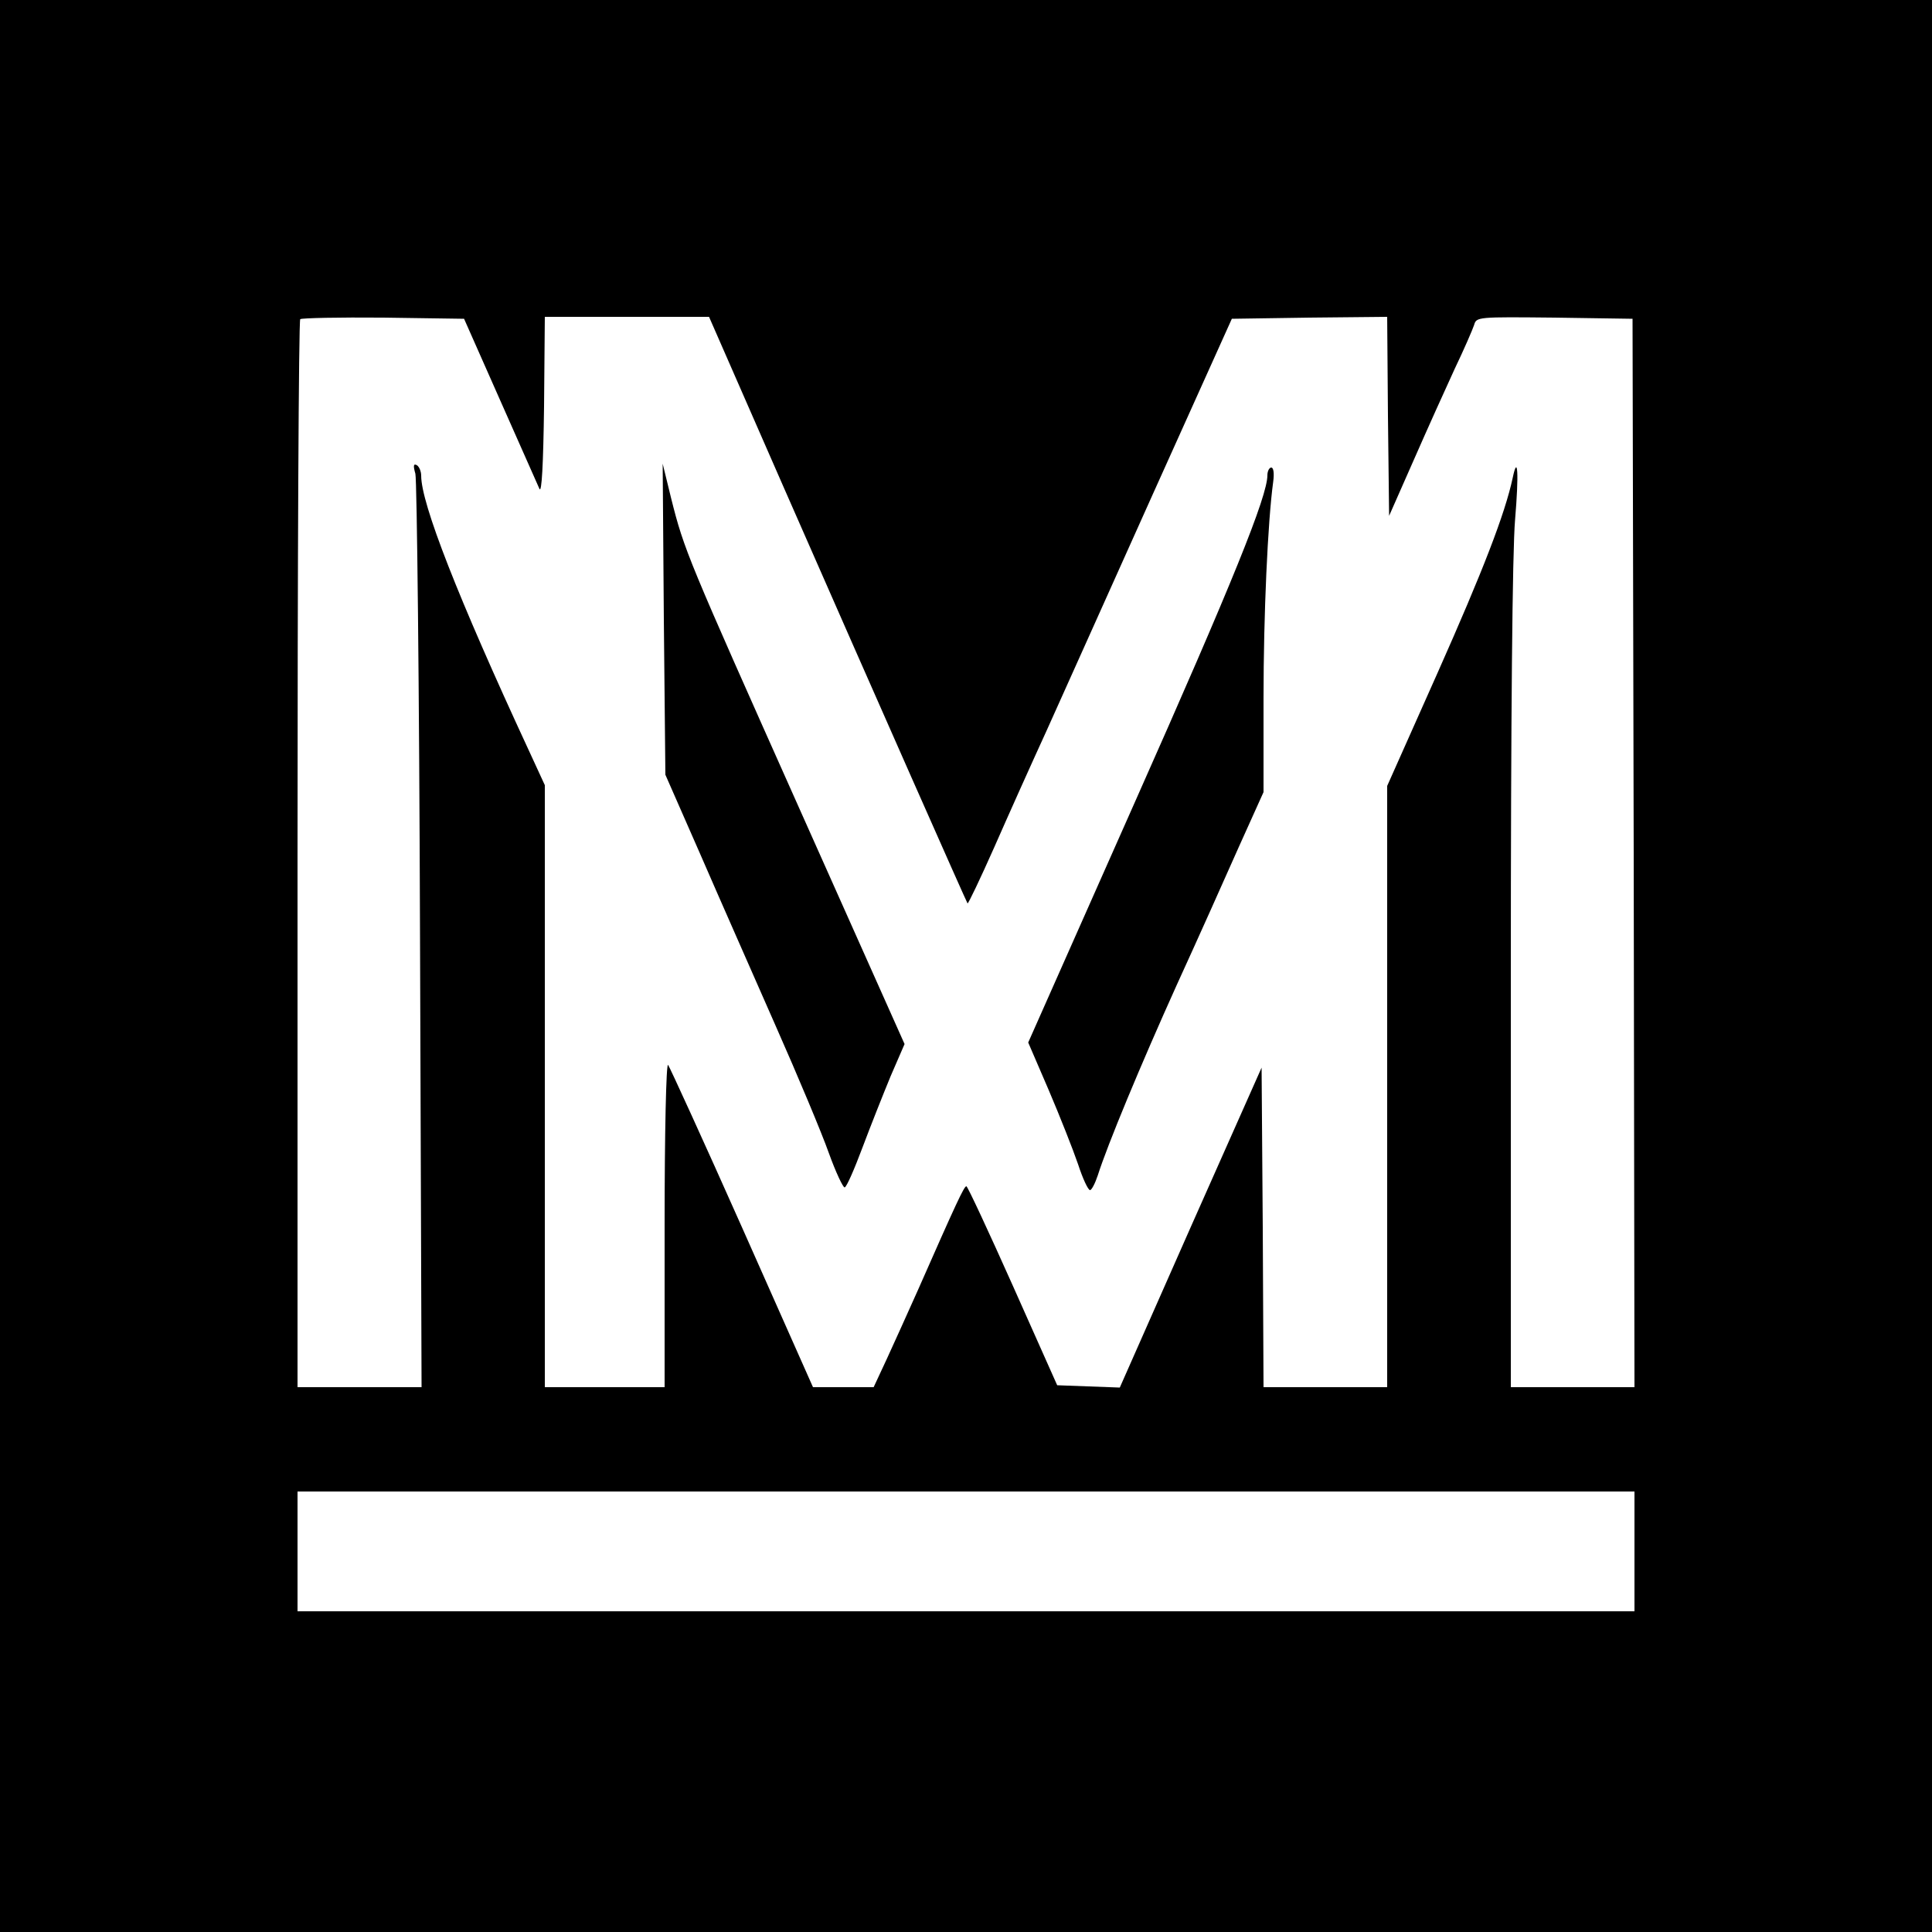
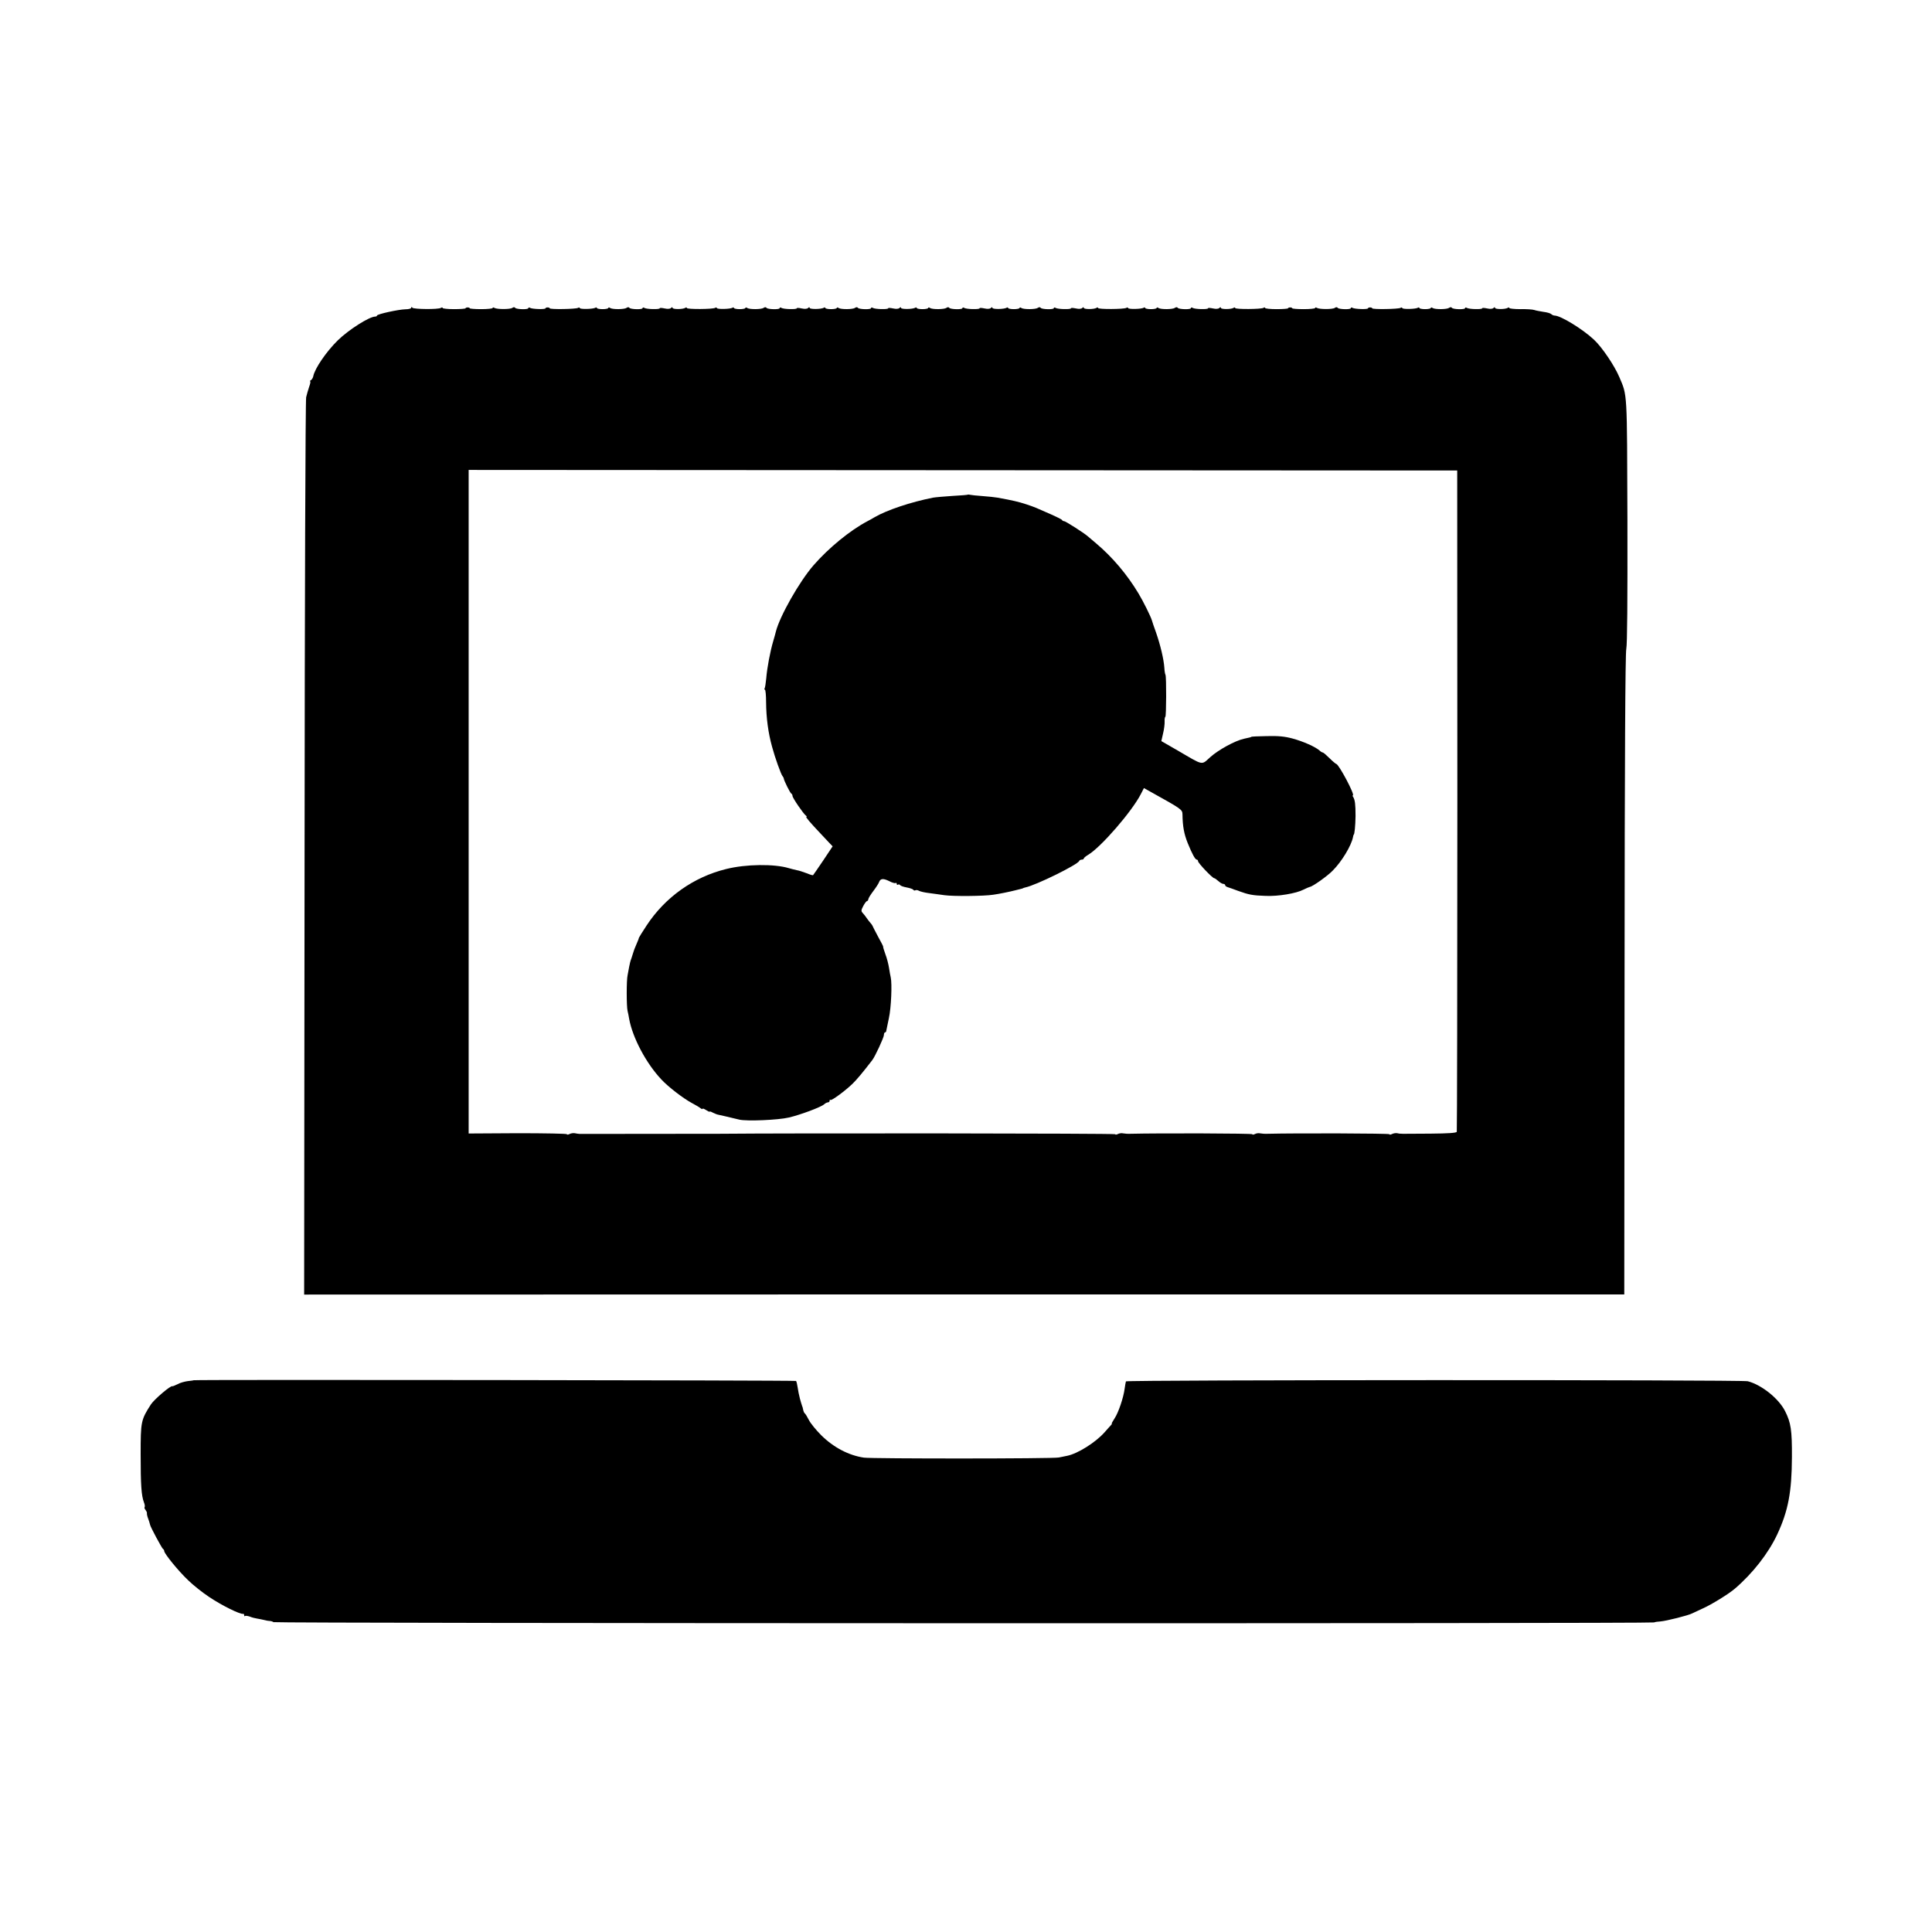
- <svg xmlns="http://www.w3.org/2000/svg" version="1.0" width="500pt" height="500pt" viewBox="0 0 500 500" preserveAspectRatio="xMidYMid meet">
-   <g transform="translate(0,500) scale(0.1,-0.1)" fill="#000000" stroke="none">
-     <path d="M0 2500 l0 -2500 2500 0 2500 0 0 2500 0 2500 -2500 0 -2500 0 0 -2500z m1294 1465 c51 -115 97 -219 102 -230 6 -13 10 63 12 213 l2 232 213 0 212 0 194 -443 c248 -565 472 -1071 475 -1075 2 -1 33 64 69 145 36 82 97 218 136 303 38 85 162 360 274 610 l205 455 201 3 201 2 2 -257 3 -258 64 145 c35 80 83 186 106 236 24 50 46 101 50 113 6 21 9 21 208 19 l202 -3 3 -1382 2 -1383 -160 0 -160 0 0 1059 c0 675 4 1106 11 1186 10 120 7 171 -6 109 -20 -94 -78 -243 -194 -504 l-131 -294 0 -778 0 -778 -160 0 -160 0 -2 414 -3 413 -184 -414 -183 -414 -81 3 -81 3 -115 258 c-63 141 -117 257 -120 257 -6 0 -26 -43 -126 -270 -26 -58 -62 -138 -80 -177 l-34 -73 -78 0 -79 0 -183 412 c-101 227 -188 417 -192 422 -5 6 -9 -178 -9 -412 l0 -422 -155 0 -155 0 0 779 0 779 -41 89 c-185 399 -279 640 -279 712 0 11 -5 23 -11 27 -9 5 -10 -1 -4 -22 4 -16 10 -554 12 -1196 l4 -1168 -160 0 -161 0 0 1378 c0 758 3 1382 7 1386 4 3 101 5 215 4 l209 -3 93 -210z m2936 -2980 l0 -155 -1730 0 -1730 0 0 155 0 155 1730 0 1730 0 0 -155z" />
-     <path d="M1718 3397 l4 -402 90 -205 c49 -113 137 -312 195 -444 58 -131 120 -279 138 -330 18 -50 37 -90 41 -89 5 1 25 47 46 103 21 56 54 139 73 185 l36 83 -272 609 c-291 652 -298 668 -332 803 l-22 90 3 -403z" />
-     <path d="M3280 3770 c0 -54 -90 -277 -343 -846 l-276 -622 53 -123 c29 -68 63 -154 76 -192 12 -37 26 -67 31 -67 4 0 13 17 20 38 25 79 111 286 204 492 54 118 126 279 161 358 l64 142 0 243 c0 217 11 458 25 560 3 22 1 37 -5 37 -5 0 -10 -9 -10 -20z" />
+ <svg xmlns="http://www.w3.org/2000/svg" version="1.0" width="1353pt" height="1353pt" viewBox="0 0 1353 1353" preserveAspectRatio="xMidYMid meet">
+   <g transform="translate(0,1353) scale(0.1,-0.1)" fill="#000000" stroke="none">
+     <path d="M2880 11375 c0 -6 -18 -11 -41 -11 -48 -1 -199 -34 -199 -44 0 -4 -6 -7 -12 -7 -42 0 -186 -92 -263 -167 -81 -80 -160 -196 -171 -250 -2 -11 -9 -23 -16 -28 -7 -4 -10 -8 -6 -8 4 0 1 -18 -7 -39 -7 -22 -17 -54 -21 -73 -5 -18 -10 -1439 -11 -3158 l-3 -3126 4622 1 4623 0 2 2235 c1 1522 5 2251 12 2285 7 33 9 333 8 900 -3 919 0 870 -57 1005 -34 80 -121 209 -177 261 -80 75 -234 169 -276 169 -7 0 -18 5 -23 10 -6 6 -30 13 -55 16 -24 4 -53 9 -64 13 -11 4 -55 7 -97 6 -43 0 -78 4 -78 8 0 5 -5 5 -11 1 -18 -11 -89 -11 -89 0 0 6 -4 6 -11 -1 -6 -6 -23 -8 -45 -3 -19 4 -34 5 -34 1 0 -9 -93 -7 -108 3 -7 4 -12 3 -12 -2 0 -11 -83 -9 -92 2 -4 6 -12 6 -20 0 -15 -11 -98 -12 -115 -1 -7 5 -13 5 -13 0 0 -4 -18 -8 -40 -8 -22 0 -40 4 -40 8 0 5 -5 5 -10 2 -16 -10 -110 -12 -110 -2 0 4 -5 5 -12 1 -14 -9 -198 -12 -198 -3 0 3 -7 6 -15 6 -8 0 -15 -3 -15 -6 0 -9 -93 -6 -108 3 -7 4 -12 3 -12 -2 0 -11 -83 -9 -92 2 -4 6 -12 6 -20 0 -15 -11 -108 -11 -126 0 -7 4 -12 4 -12 -1 0 -4 -36 -8 -80 -8 -44 0 -80 3 -80 6 0 3 -7 6 -15 6 -8 0 -15 -3 -15 -6 0 -3 -36 -6 -80 -6 -44 0 -80 4 -80 8 0 5 -5 5 -12 1 -16 -10 -198 -11 -198 -1 0 5 -5 5 -11 1 -18 -11 -89 -11 -89 0 0 6 -4 6 -11 -1 -6 -6 -23 -8 -45 -3 -19 4 -34 5 -34 1 0 -9 -93 -7 -108 3 -7 4 -12 3 -12 -2 0 -11 -83 -9 -92 2 -4 6 -12 6 -20 0 -15 -11 -98 -12 -115 -1 -7 5 -13 5 -13 0 0 -4 -18 -8 -40 -8 -22 0 -40 4 -40 8 0 5 -5 5 -10 2 -16 -10 -110 -12 -110 -2 0 4 -5 5 -12 1 -16 -10 -198 -11 -198 -1 0 5 -5 5 -11 1 -18 -11 -89 -11 -89 0 0 6 -4 6 -11 -1 -6 -6 -23 -8 -45 -3 -19 4 -34 5 -34 1 0 -9 -93 -7 -108 3 -7 4 -12 3 -12 -2 0 -11 -83 -9 -92 2 -4 6 -12 6 -20 0 -15 -11 -98 -12 -115 -1 -7 5 -13 5 -13 0 0 -4 -18 -8 -40 -8 -22 0 -40 4 -40 8 0 5 -5 5 -10 2 -18 -11 -100 -12 -100 -1 0 6 -4 6 -11 -1 -6 -6 -23 -8 -45 -3 -19 4 -34 5 -34 1 0 -9 -93 -7 -108 3 -7 4 -12 3 -12 -2 0 -11 -83 -9 -92 2 -4 6 -12 6 -20 0 -15 -11 -98 -12 -115 -1 -7 5 -13 5 -13 0 0 -4 -18 -8 -40 -8 -22 0 -40 4 -40 8 0 5 -5 5 -10 2 -18 -11 -100 -12 -100 -1 0 6 -4 6 -11 -1 -6 -6 -23 -8 -45 -3 -19 4 -34 5 -34 1 0 -9 -93 -7 -108 3 -7 4 -12 3 -12 -2 0 -11 -83 -9 -92 2 -4 6 -12 6 -20 0 -15 -11 -98 -12 -115 -1 -7 5 -13 5 -13 0 0 -4 -18 -8 -40 -8 -22 0 -40 4 -40 8 0 5 -5 5 -10 2 -18 -11 -100 -12 -100 -1 0 6 -4 6 -11 -1 -6 -6 -23 -8 -45 -3 -19 4 -34 5 -34 1 0 -9 -93 -7 -108 3 -7 4 -12 3 -12 -2 0 -11 -83 -9 -92 2 -4 6 -12 6 -20 0 -15 -11 -98 -12 -115 -1 -7 5 -13 5 -13 0 0 -4 -18 -8 -40 -8 -22 0 -40 4 -40 8 0 5 -5 5 -10 2 -16 -10 -110 -12 -110 -2 0 4 -5 5 -12 1 -16 -10 -198 -11 -198 -1 0 5 -5 5 -11 1 -18 -11 -89 -11 -89 0 0 6 -4 6 -11 -1 -6 -6 -23 -8 -45 -3 -19 4 -34 5 -34 1 0 -9 -93 -7 -108 3 -7 4 -12 3 -12 -2 0 -11 -83 -9 -92 2 -4 6 -12 6 -20 0 -15 -11 -98 -12 -115 -1 -7 5 -13 5 -13 0 0 -4 -18 -8 -40 -8 -22 0 -40 4 -40 8 0 5 -5 5 -10 2 -16 -10 -110 -12 -110 -2 0 4 -5 5 -12 1 -14 -9 -198 -12 -198 -3 0 3 -7 6 -15 6 -8 0 -15 -3 -15 -6 0 -9 -93 -6 -108 3 -7 4 -12 3 -12 -2 0 -11 -83 -9 -92 2 -4 6 -12 6 -20 0 -15 -11 -108 -11 -126 0 -7 4 -12 4 -12 -1 0 -4 -36 -8 -80 -8 -44 0 -80 3 -80 6 0 3 -7 6 -15 6 -8 0 -15 -3 -15 -6 0 -3 -36 -6 -80 -6 -44 0 -80 4 -80 8 0 5 -5 5 -12 1 -18 -12 -192 -10 -200 1 -5 7 -8 7 -8 0z m7326 -3450 c0 -1270 -2 -2315 -4 -2321 -2 -8 -59 -12 -185 -13 -225 -2 -208 -2 -232 3 -11 2 -28 -1 -37 -6 -10 -5 -18 -5 -18 -1 0 6 -649 8 -855 3 -16 -1 -39 1 -50 3 -11 3 -28 0 -37 -5 -10 -5 -18 -5 -18 -1 0 6 -649 8 -855 3 -16 -1 -39 1 -50 3 -11 3 -28 0 -37 -5 -10 -5 -18 -5 -18 -1 0 6 -2266 8 -2775 3 -38 0 -955 -1 -975 -1 -8 1 -24 2 -35 5 -11 2 -28 -1 -37 -6 -10 -5 -18 -5 -18 -1 0 4 -155 7 -344 7 l-344 -2 0 2324 0 2323 3461 -2 3462 -2 1 -2310z" />
+     <path d="M6778 10066 c-1 -2 -50 -6 -108 -9 -58 -4 -118 -9 -135 -12 -157 -31 -324 -87 -410 -137 -11 -7 -33 -19 -50 -28 -120 -63 -271 -186 -378 -309 -99 -114 -237 -357 -264 -466 -1 -5 -9 -35 -18 -65 -21 -71 -43 -186 -49 -261 -3 -33 -8 -64 -11 -69 -3 -6 -3 -10 2 -10 4 0 8 -39 8 -88 1 -111 15 -215 42 -312 20 -75 62 -192 73 -205 4 -5 9 -13 9 -18 2 -15 45 -102 53 -105 4 -2 8 -9 8 -16 0 -14 77 -126 94 -138 6 -4 8 -8 3 -8 -8 0 27 -41 98 -116 22 -23 50 -53 63 -67 l23 -24 -66 -99 c-37 -55 -69 -101 -71 -103 -2 -2 -22 4 -46 14 -24 9 -54 19 -68 21 -14 3 -38 9 -55 14 -102 31 -301 29 -440 -6 -228 -56 -426 -197 -556 -394 -30 -45 -54 -85 -55 -88 0 -4 -8 -25 -18 -47 -10 -22 -19 -47 -21 -55 -2 -8 -8 -27 -13 -41 -6 -14 -13 -41 -16 -60 -3 -19 -8 -45 -11 -59 -8 -33 -8 -218 0 -250 3 -14 9 -38 11 -55 24 -132 119 -312 226 -425 47 -51 154 -133 212 -164 27 -14 55 -31 62 -37 8 -6 14 -8 14 -4 0 4 11 0 25 -9 14 -9 25 -14 25 -11 0 3 10 0 22 -7 13 -6 29 -13 36 -14 12 -2 79 -18 150 -35 52 -12 271 -3 347 15 81 19 223 72 246 92 8 8 21 14 27 14 7 0 12 5 12 12 0 6 3 9 6 5 7 -7 101 62 154 113 30 29 71 78 138 165 20 25 82 160 82 176 0 11 4 19 8 19 5 0 9 6 9 13 1 6 9 46 18 87 16 71 23 241 13 285 -3 11 -8 41 -12 66 -4 26 -15 70 -26 98 -10 28 -17 51 -15 51 2 0 -14 32 -36 71 -21 40 -39 74 -39 76 0 2 -6 10 -12 17 -7 8 -20 24 -28 36 -8 12 -21 29 -29 37 -11 12 -11 19 5 49 10 19 22 34 26 34 5 0 8 6 9 13 0 6 16 32 35 57 19 25 37 53 40 62 9 26 29 28 70 8 20 -11 41 -17 45 -14 5 3 9 0 9 -6 0 -6 4 -9 9 -5 5 3 12 1 15 -4 4 -5 24 -12 46 -16 22 -4 42 -11 46 -16 3 -5 9 -7 14 -4 5 3 18 2 27 -4 10 -5 41 -12 68 -15 28 -4 76 -10 108 -15 64 -9 278 -7 342 3 44 6 116 21 155 31 14 3 32 8 40 10 8 2 15 4 15 5 0 1 7 3 15 5 74 15 369 160 378 186 2 5 10 9 18 9 8 0 14 4 14 8 0 4 14 16 31 26 89 53 307 304 369 426 l21 41 52 -29 c212 -118 217 -121 218 -155 1 -83 11 -138 37 -202 30 -74 52 -115 63 -115 5 0 9 -5 9 -11 0 -13 100 -118 113 -119 4 0 17 -9 29 -20 12 -11 28 -20 35 -20 7 0 13 -4 13 -9 0 -5 8 -11 18 -14 9 -3 42 -14 73 -26 75 -27 101 -32 192 -35 88 -4 214 17 266 44 20 10 39 18 44 19 19 2 125 77 161 115 63 63 130 175 141 233 2 10 4 18 5 18 6 0 12 63 13 130 0 84 -4 112 -16 133 -5 6 -6 12 -3 12 18 0 -98 218 -116 220 -3 0 -25 18 -47 40 -22 22 -43 40 -47 40 -4 0 -15 6 -23 14 -29 26 -115 64 -189 84 -56 15 -99 19 -180 17 -59 -1 -108 -3 -109 -5 -3 -3 -3 -3 -53 -14 -62 -14 -177 -77 -234 -128 -65 -58 -43 -62 -230 47 l-113 65 12 53 c7 28 12 67 11 85 -1 17 2 32 5 32 7 0 8 282 1 294 -3 5 -7 28 -8 50 -4 60 -28 160 -58 246 -15 41 -28 80 -29 85 -7 25 -60 133 -94 189 -79 132 -183 255 -297 351 -26 22 -53 45 -59 50 -29 25 -155 105 -164 105 -6 0 -13 3 -15 8 -1 4 -37 22 -78 40 -109 48 -109 49 -175 71 -53 17 -89 26 -200 46 -16 3 -64 8 -105 11 -41 3 -80 7 -87 9 -6 2 -13 2 -15 1z" />
+     <path d="M1357 3864 c-1 -1 -20 -4 -42 -6 -22 -3 -55 -12 -72 -22 -18 -9 -34 -15 -36 -14 -10 8 -126 -91 -150 -127 -70 -109 -72 -120 -72 -350 0 -214 5 -289 23 -336 6 -15 8 -30 5 -33 -3 -3 -1 -12 6 -20 6 -8 11 -18 10 -22 -1 -5 1 -17 4 -26 9 -24 16 -46 18 -56 2 -15 84 -167 91 -170 4 -2 8 -8 8 -14 0 -18 100 -141 169 -206 36 -35 102 -87 146 -116 93 -62 216 -122 238 -118 4 1 7 -3 7 -10 0 -6 3 -9 6 -5 3 3 18 1 33 -4 14 -6 37 -12 51 -14 14 -2 36 -7 50 -10 14 -4 32 -7 40 -7 8 0 20 -4 25 -8 11 -9 9655 -11 9669 -2 5 3 25 6 45 7 39 3 195 42 221 56 8 4 42 20 75 35 63 28 182 102 224 138 126 108 235 248 297 380 77 165 102 297 103 541 1 190 -7 242 -48 323 -45 89 -165 184 -261 209 -46 11 -4352 10 -4355 -1 -2 -6 -6 -29 -9 -51 -8 -63 -44 -169 -71 -209 -13 -20 -22 -36 -19 -36 3 0 -1 -6 -8 -13 -7 -8 -27 -29 -43 -48 -62 -70 -187 -149 -261 -164 -16 -3 -42 -9 -59 -12 -40 -9 -1307 -9 -1365 -1 -107 16 -212 71 -299 157 -36 36 -75 84 -86 106 -11 22 -24 43 -28 46 -5 3 -10 15 -12 25 -2 10 -4 20 -5 22 -2 1 -3 5 -4 10 -2 4 -8 25 -14 47 -6 22 -13 57 -16 79 -3 21 -8 41 -11 45 -6 5 -4212 10 -4218 5z" />
  </g>
</svg>
